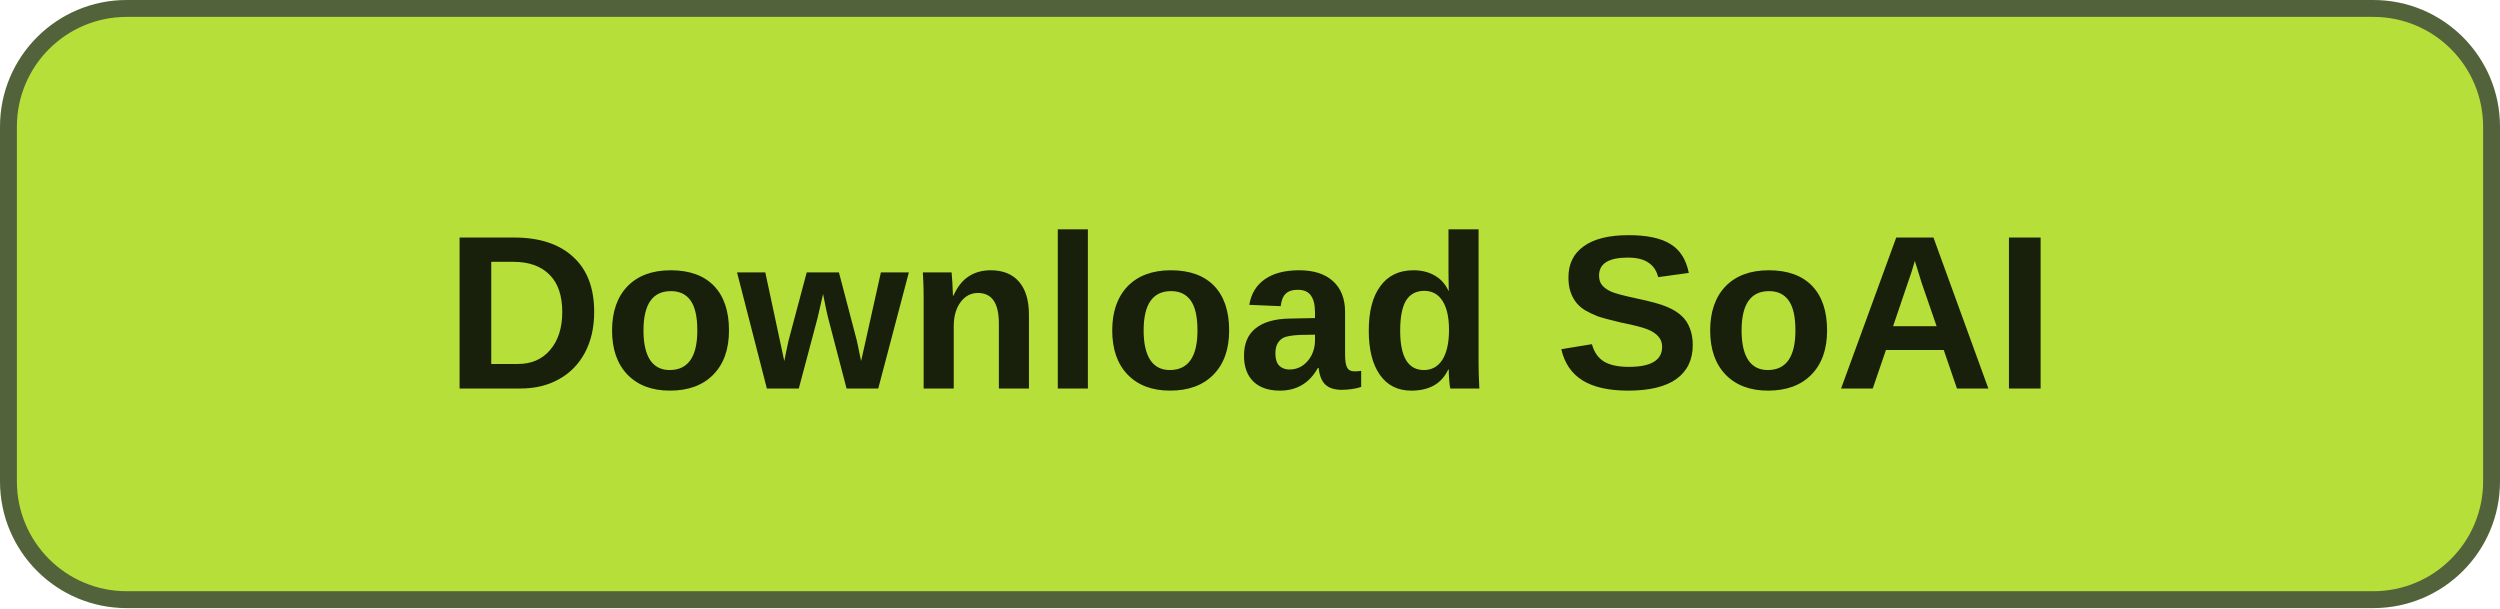
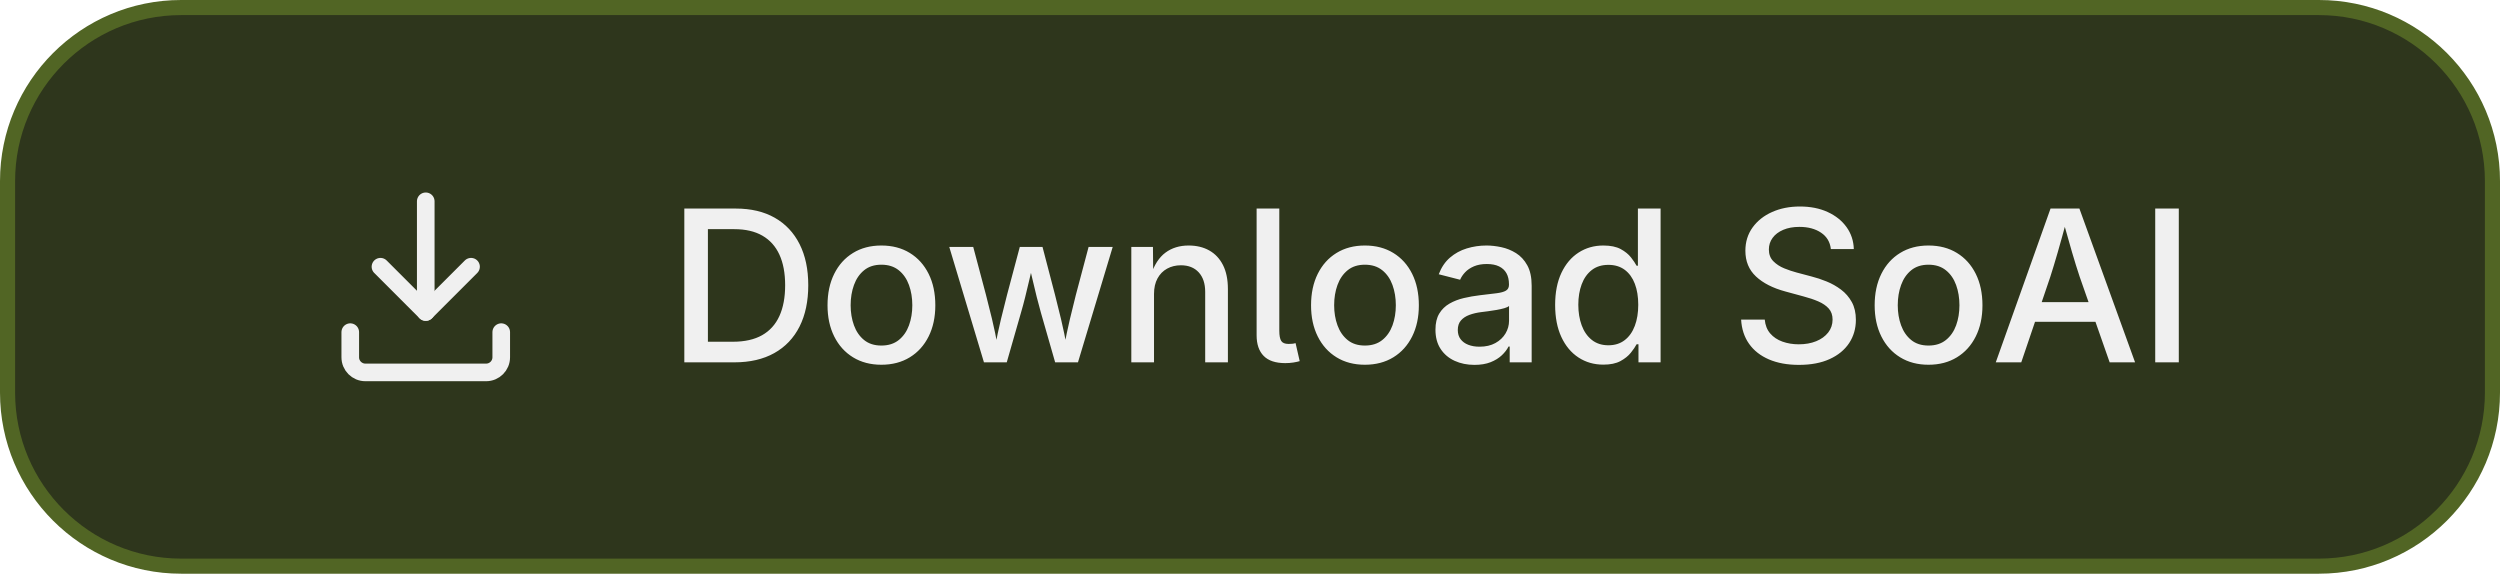
- <svg xmlns="http://www.w3.org/2000/svg" width="148" height="36" viewBox="0 0 148 36" role="img" aria-label="Download SoAI">
-   <rect x=".5" y=".5" width="147" height="35" rx="7" fill="#b6df39" stroke="#52623b" />
-   <text x="74.0" y="23" text-anchor="middle" fill="#18200b" font-family="Arial,Helvetica,sans-serif" font-size="13" font-weight="600">Download SoAI</text>
+ <svg xmlns="http://www.w3.org/2000/svg" width="165.59" height="38" viewBox="0 0 165.59 38" role="img" aria-label="Download SoAI">
+   <rect x=".5" y=".5" width="164.59" height="37" rx="11.5" fill="#2e361c" stroke="#516524" />
+   <g transform="translate(20.2 11) scale(.666667)" fill="none" stroke="#f0f0f0" stroke-width="1.75" stroke-linecap="round" stroke-linejoin="round">
+     <path d="M12 3.5v11" />
+     <path d="m7.5 10 4.5 4.5 4.5-4.5" />
+     <path d="M4.5 16.5v2.5a1.5 1.5 0 0 0 1.5 1.5h12a1.5 1.5 0 0 0 1.5-1.5v-2.5" />
+   </g>
+   <path fill="#f0f0f0" d="M48.64 24.0H46.12V22.635H48.553Q49.71 22.635 50.477 22.203Q51.243 21.77 51.624 20.934Q52.005 20.097 52.005 18.892Q52.005 17.696 51.626 16.868Q51.246 16.04 50.499 15.61Q49.753 15.179 48.639 15.179H46.068V13.814H48.739Q50.244 13.814 51.316 14.423Q52.387 15.032 52.962 16.171Q53.536 17.31 53.536 18.892Q53.536 20.483 52.96 21.627Q52.383 22.772 51.288 23.386Q50.192 24.0 48.64 24.0ZM46.889 13.814V24.0H45.327V13.814ZM58.378 24.159Q57.302 24.159 56.5 23.666Q55.698 23.174 55.255 22.285Q54.812 21.397 54.812 20.222Q54.812 19.029 55.255 18.138Q55.698 17.247 56.5 16.755Q57.302 16.262 58.378 16.262Q59.46 16.262 60.263 16.755Q61.066 17.247 61.509 18.138Q61.952 19.029 61.952 20.222Q61.952 21.397 61.509 22.285Q61.066 23.174 60.263 23.666Q59.46 24.159 58.378 24.159ZM58.378 22.888Q59.075 22.888 59.531 22.522Q59.986 22.156 60.207 21.55Q60.428 20.943 60.428 20.219Q60.428 19.489 60.207 18.879Q59.986 18.268 59.531 17.901Q59.075 17.533 58.378 17.533Q57.685 17.533 57.234 17.901Q56.784 18.268 56.564 18.876Q56.343 19.483 56.343 20.219Q56.343 20.943 56.564 21.55Q56.784 22.156 57.234 22.522Q57.685 22.888 58.378 22.888ZM65.173 24.0 62.876 16.357H64.463L65.305 19.524Q65.489 20.232 65.701 21.106Q65.913 21.98 66.11 23.069H65.89Q66.087 22.019 66.299 21.142Q66.511 20.264 66.704 19.524L67.547 16.357H69.052L69.879 19.524Q70.066 20.249 70.275 21.123Q70.485 21.997 70.682 23.069H70.459Q70.661 22.008 70.867 21.134Q71.073 20.26 71.263 19.524L72.104 16.357H73.701L71.4 24.0H69.889L68.946 20.711Q68.804 20.214 68.668 19.67Q68.531 19.126 68.401 18.558Q68.271 17.989 68.135 17.431H68.437Q68.308 17.983 68.174 18.555Q68.041 19.126 67.905 19.675Q67.769 20.225 67.626 20.711L66.683 24.0ZM76.437 19.472V24.0H74.934V16.357H76.367L76.383 18.228H76.228Q76.561 17.203 77.196 16.733Q77.83 16.262 78.732 16.262Q79.512 16.262 80.096 16.589Q80.68 16.916 81.006 17.557Q81.331 18.198 81.331 19.144V24.0H79.827V19.331Q79.827 18.506 79.397 18.038Q78.967 17.571 78.218 17.571Q77.709 17.571 77.305 17.794Q76.901 18.016 76.669 18.441Q76.437 18.865 76.437 19.472ZM85.134 24.052Q84.17 24.052 83.702 23.576Q83.233 23.1 83.233 22.209V13.814H84.736V21.91Q84.736 22.383 84.863 22.582Q84.99 22.781 85.349 22.781Q85.536 22.781 85.634 22.767Q85.732 22.754 85.814 22.728L86.087 23.92Q85.923 23.97 85.669 24.011Q85.416 24.052 85.134 24.052ZM90.404 24.159Q89.328 24.159 88.526 23.666Q87.725 23.174 87.282 22.285Q86.839 21.397 86.839 20.222Q86.839 19.029 87.282 18.138Q87.725 17.247 88.526 16.755Q89.328 16.262 90.404 16.262Q91.486 16.262 92.29 16.755Q93.093 17.247 93.536 18.138Q93.979 19.029 93.979 20.222Q93.979 21.397 93.536 22.285Q93.093 23.174 92.29 23.666Q91.486 24.159 90.404 24.159ZM90.404 22.888Q91.102 22.888 91.557 22.522Q92.012 22.156 92.233 21.55Q92.454 20.943 92.454 20.219Q92.454 19.489 92.233 18.879Q92.012 18.268 91.557 17.901Q91.102 17.533 90.404 17.533Q89.711 17.533 89.261 17.901Q88.811 18.268 88.59 18.876Q88.369 19.483 88.369 20.219Q88.369 20.943 88.59 21.55Q88.811 22.156 89.261 22.522Q89.711 22.888 90.404 22.888ZM97.662 24.168Q96.936 24.168 96.35 23.9Q95.763 23.632 95.421 23.112Q95.079 22.592 95.079 21.838Q95.079 21.187 95.33 20.771Q95.581 20.355 96.006 20.111Q96.431 19.866 96.954 19.743Q97.477 19.62 98.021 19.556Q98.698 19.475 99.12 19.424Q99.543 19.372 99.745 19.252Q99.948 19.133 99.948 18.864V18.825Q99.948 18.397 99.783 18.1Q99.618 17.804 99.292 17.645Q98.966 17.487 98.481 17.487Q97.986 17.487 97.628 17.64Q97.27 17.794 97.046 18.032Q96.822 18.269 96.712 18.529L95.297 18.166Q95.558 17.478 96.043 17.061Q96.529 16.644 97.157 16.453Q97.785 16.262 98.46 16.262Q98.921 16.262 99.441 16.372Q99.96 16.482 100.417 16.767Q100.874 17.053 101.162 17.575Q101.451 18.097 101.451 18.926V24.0H99.996V22.954H99.919Q99.771 23.25 99.477 23.53Q99.183 23.81 98.734 23.989Q98.284 24.168 97.662 24.168ZM97.996 22.964Q98.613 22.964 99.049 22.722Q99.486 22.48 99.72 22.086Q99.953 21.692 99.953 21.248V20.266Q99.871 20.346 99.642 20.413Q99.412 20.479 99.12 20.53Q98.829 20.581 98.553 20.617Q98.277 20.652 98.102 20.674Q97.68 20.727 97.327 20.857Q96.974 20.987 96.766 21.226Q96.558 21.465 96.558 21.859Q96.558 22.223 96.745 22.468Q96.931 22.713 97.255 22.838Q97.578 22.964 97.996 22.964ZM106.199 24.152Q105.273 24.152 104.549 23.677Q103.826 23.202 103.416 22.317Q103.006 21.432 103.006 20.197Q103.006 18.955 103.422 18.073Q103.839 17.192 104.562 16.727Q105.285 16.262 106.199 16.262Q106.912 16.262 107.348 16.498Q107.784 16.735 108.03 17.05Q108.275 17.364 108.402 17.602H108.488V13.814H109.991V24.0H108.526V22.804H108.402Q108.273 23.048 108.021 23.363Q107.769 23.679 107.333 23.916Q106.896 24.152 106.199 24.152ZM106.532 22.87Q107.171 22.87 107.613 22.53Q108.055 22.191 108.283 21.585Q108.511 20.98 108.511 20.186Q108.511 19.388 108.285 18.797Q108.06 18.205 107.619 17.874Q107.177 17.543 106.532 17.543Q105.87 17.543 105.427 17.891Q104.984 18.239 104.762 18.836Q104.541 19.433 104.541 20.186Q104.541 20.942 104.765 21.55Q104.989 22.159 105.435 22.514Q105.881 22.87 106.532 22.87ZM119.15 24.168Q118.009 24.168 117.167 23.806Q116.325 23.443 115.851 22.772Q115.377 22.1 115.325 21.169H116.89Q116.94 21.724 117.252 22.087Q117.565 22.45 118.062 22.628Q118.559 22.806 119.143 22.806Q119.789 22.806 120.294 22.602Q120.799 22.397 121.091 22.026Q121.382 21.654 121.382 21.166Q121.382 20.721 121.129 20.437Q120.875 20.153 120.439 19.965Q120.003 19.776 119.452 19.632L118.259 19.307Q117.008 18.969 116.308 18.312Q115.607 17.655 115.607 16.61Q115.607 15.729 116.083 15.068Q116.559 14.407 117.376 14.043Q118.193 13.678 119.218 13.678Q120.265 13.678 121.06 14.044Q121.855 14.41 122.31 15.046Q122.765 15.682 122.789 16.496H121.269Q121.19 15.795 120.62 15.412Q120.05 15.028 119.184 15.028Q118.57 15.028 118.114 15.223Q117.659 15.417 117.411 15.755Q117.163 16.092 117.163 16.525Q117.163 17.005 117.46 17.304Q117.758 17.603 118.185 17.776Q118.613 17.948 119.001 18.05L119.987 18.312Q120.474 18.434 120.989 18.644Q121.505 18.854 121.945 19.185Q122.384 19.516 122.655 20.005Q122.926 20.495 122.926 21.183Q122.926 22.048 122.481 22.723Q122.035 23.398 121.191 23.783Q120.347 24.168 119.15 24.168ZM127.735 24.159Q126.659 24.159 125.858 23.666Q125.056 23.174 124.613 22.285Q124.17 21.397 124.17 20.222Q124.17 19.029 124.613 18.138Q125.056 17.247 125.858 16.755Q126.659 16.262 127.735 16.262Q128.817 16.262 129.62 16.755Q130.424 17.247 130.867 18.138Q131.31 19.029 131.31 20.222Q131.31 21.397 130.867 22.285Q130.424 23.174 129.62 23.666Q128.817 24.159 127.735 24.159ZM127.735 22.888Q128.433 22.888 128.888 22.522Q129.344 22.156 129.565 21.55Q129.785 20.943 129.785 20.219Q129.785 19.489 129.565 18.879Q129.344 18.268 128.888 17.901Q128.433 17.533 127.735 17.533Q127.042 17.533 126.592 17.901Q126.142 18.268 125.921 18.876Q125.7 19.483 125.7 20.219Q125.7 20.943 125.921 21.55Q126.142 22.156 126.592 22.522Q127.042 22.888 127.735 22.888ZM132.192 24.0 135.819 13.814H137.731L141.419 24.0H139.735L137.75 18.334Q137.519 17.643 137.243 16.707Q136.967 15.771 136.604 14.46H136.919Q136.565 15.782 136.291 16.729Q136.016 17.676 135.804 18.334L133.88 24.0ZM134.157 21.316V20.014H139.454V21.316ZM144.315 13.814V24.0H142.753V13.814Z" />
</svg>
